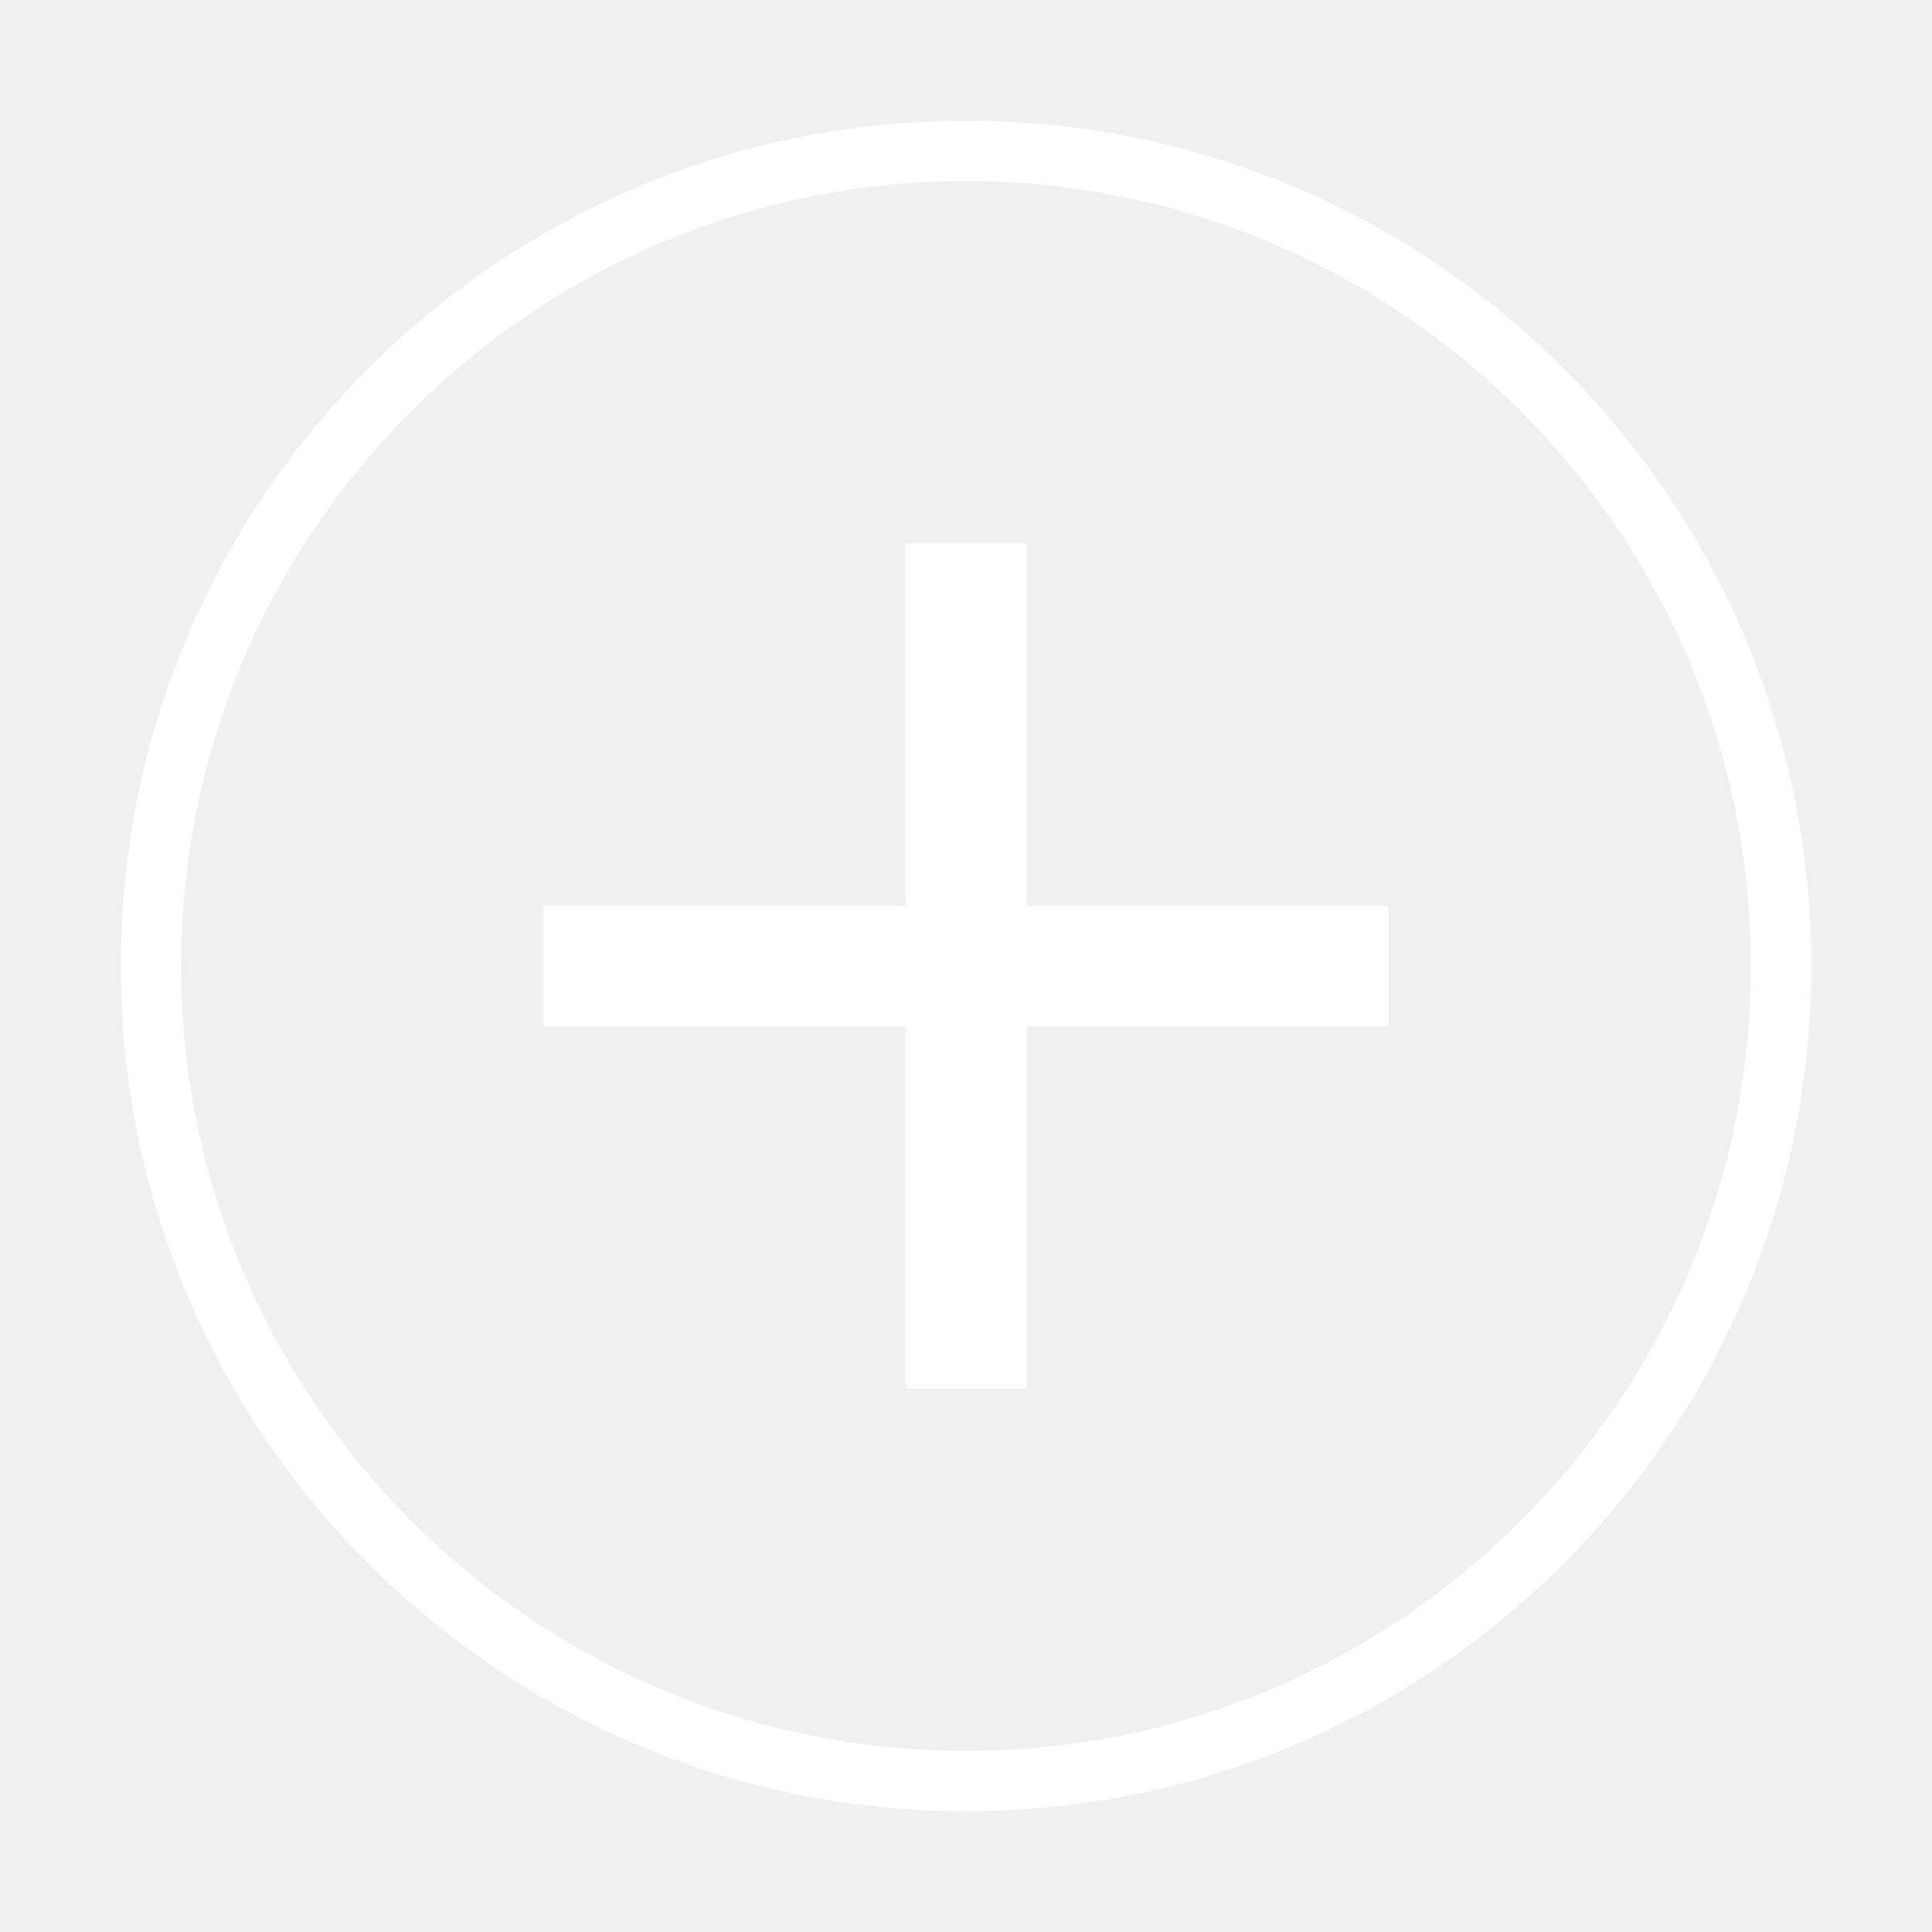
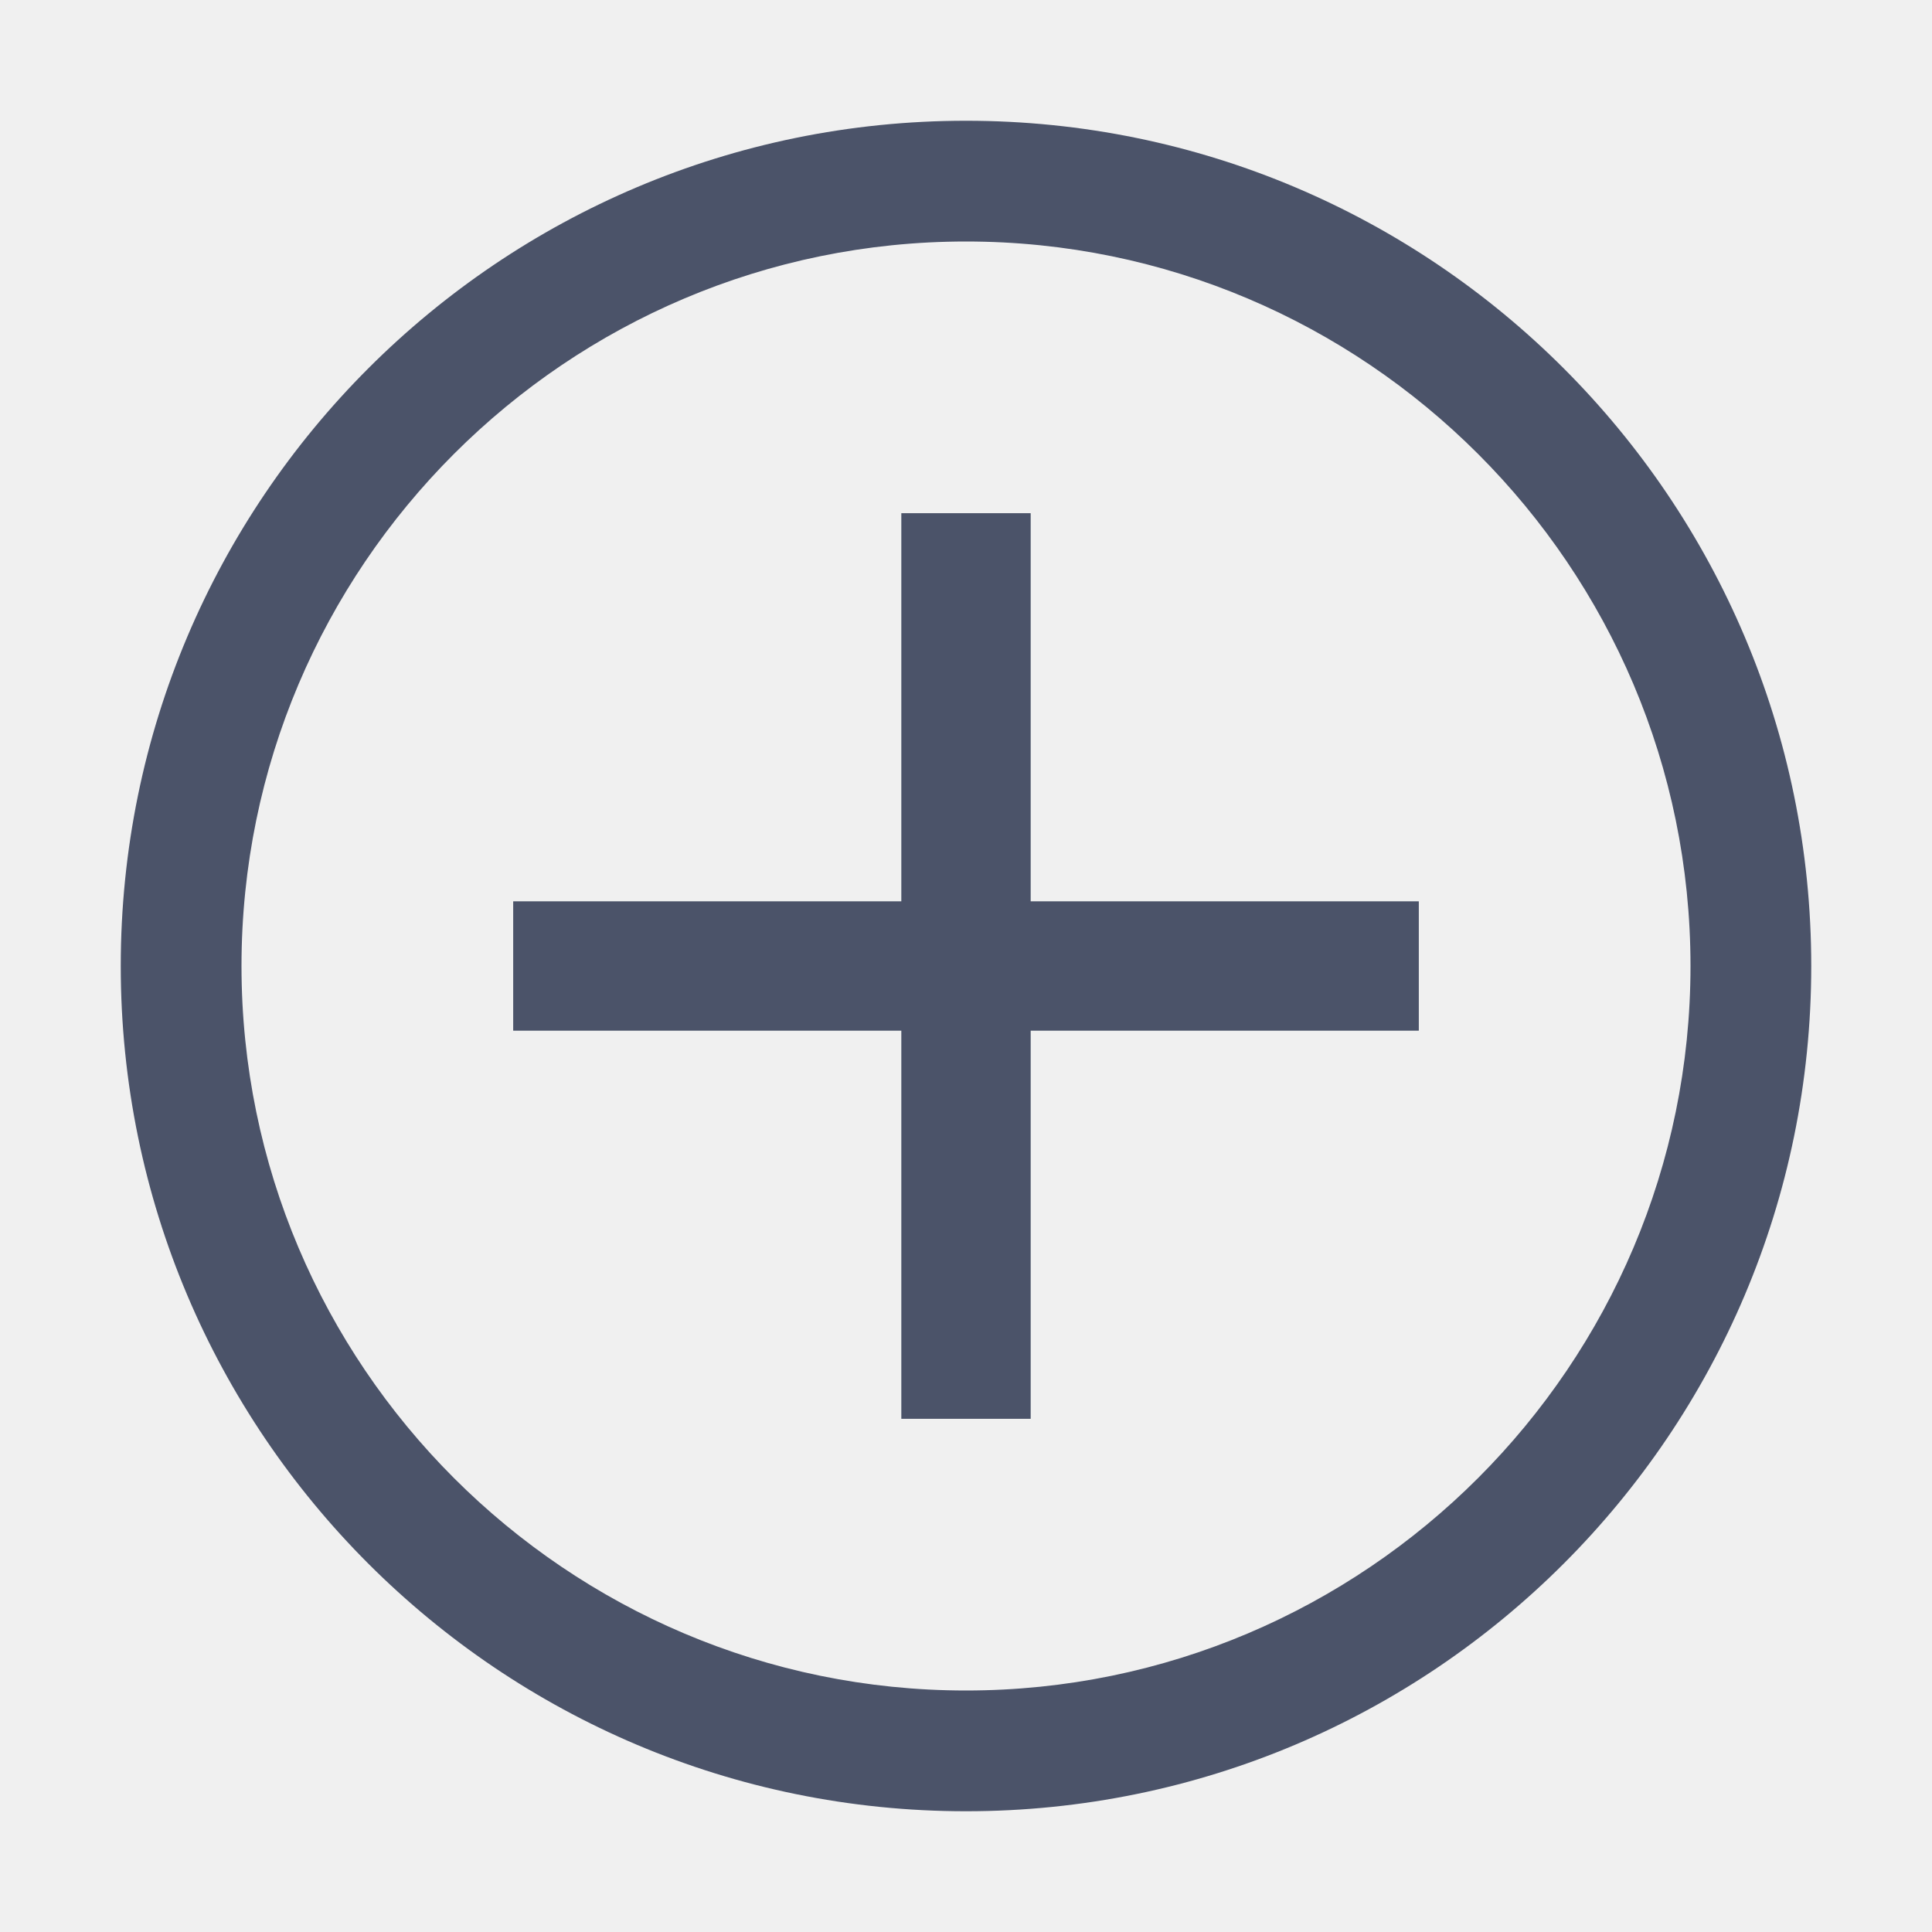
<svg xmlns="http://www.w3.org/2000/svg" xmlns:xlink="http://www.w3.org/1999/xlink" version="1.1" id="Layer_1" x="0px" y="0px" width="128px" height="128px" viewBox="0 0 128 128" enable-background="new 0 0 128 128" xml:space="preserve">
-   <polygon fill="#FFFFFF" points="68,36 60,36 60,60 36,60 36,68 60,68 60,92 68,92 68,68 92,68 92,60 68,60 " />
+   <polygon fill="#4B5369" points="68.285,34 59.715,34 59.715,59.715 34,59.715 34,68.285 59.715,68.285 59.715,94 68.285,94   68.285,68.285 94,68.285 94,59.715 68.285,59.715 " />
  <g>
-     <defs>
-       <rect id="SVGID_1_" width="128" height="128" />
-     </defs>
-     <clipPath id="SVGID_2_">
-       <use xlink:href="#SVGID_1_" overflow="visible" />
-     </clipPath>
-     <path clip-path="url(#SVGID_2_)" fill="#FFFFFF" d="M64,8C33.076,8,8,33.074,8,64s25.076,56,56,56c30.926,0,56-25.074,56-56   S94.926,8,64,8 M64,116c-28.673,0-52-23.327-52-52s23.327-52,52-52s52,23.327,52,52S92.673,116,64,116" />
+     <g>
+       <defs>
+         <rect id="SVGID_1_" width="128" height="128" />
+       </defs>
+       <clipPath id="SVGID_2_">
+         <use xlink:href="#SVGID_1_" overflow="visible" />
+       </clipPath>
+       <path clip-path="url(#SVGID_2_)" fill="#4B5369" d="M64,8C33.076,8,8,33.074,8,64s25.076,56,56,56c30.926,0,56-25.074,56-56    S94.926,8,64,8 M64,112c-26.467,0-48-21.533-48-48c0-26.467,21.533-48,48-48c26.467,0,48,21.533,48,48    C112,90.467,90.467,112,64,112" />
+     </g>
  </g>
</svg>
